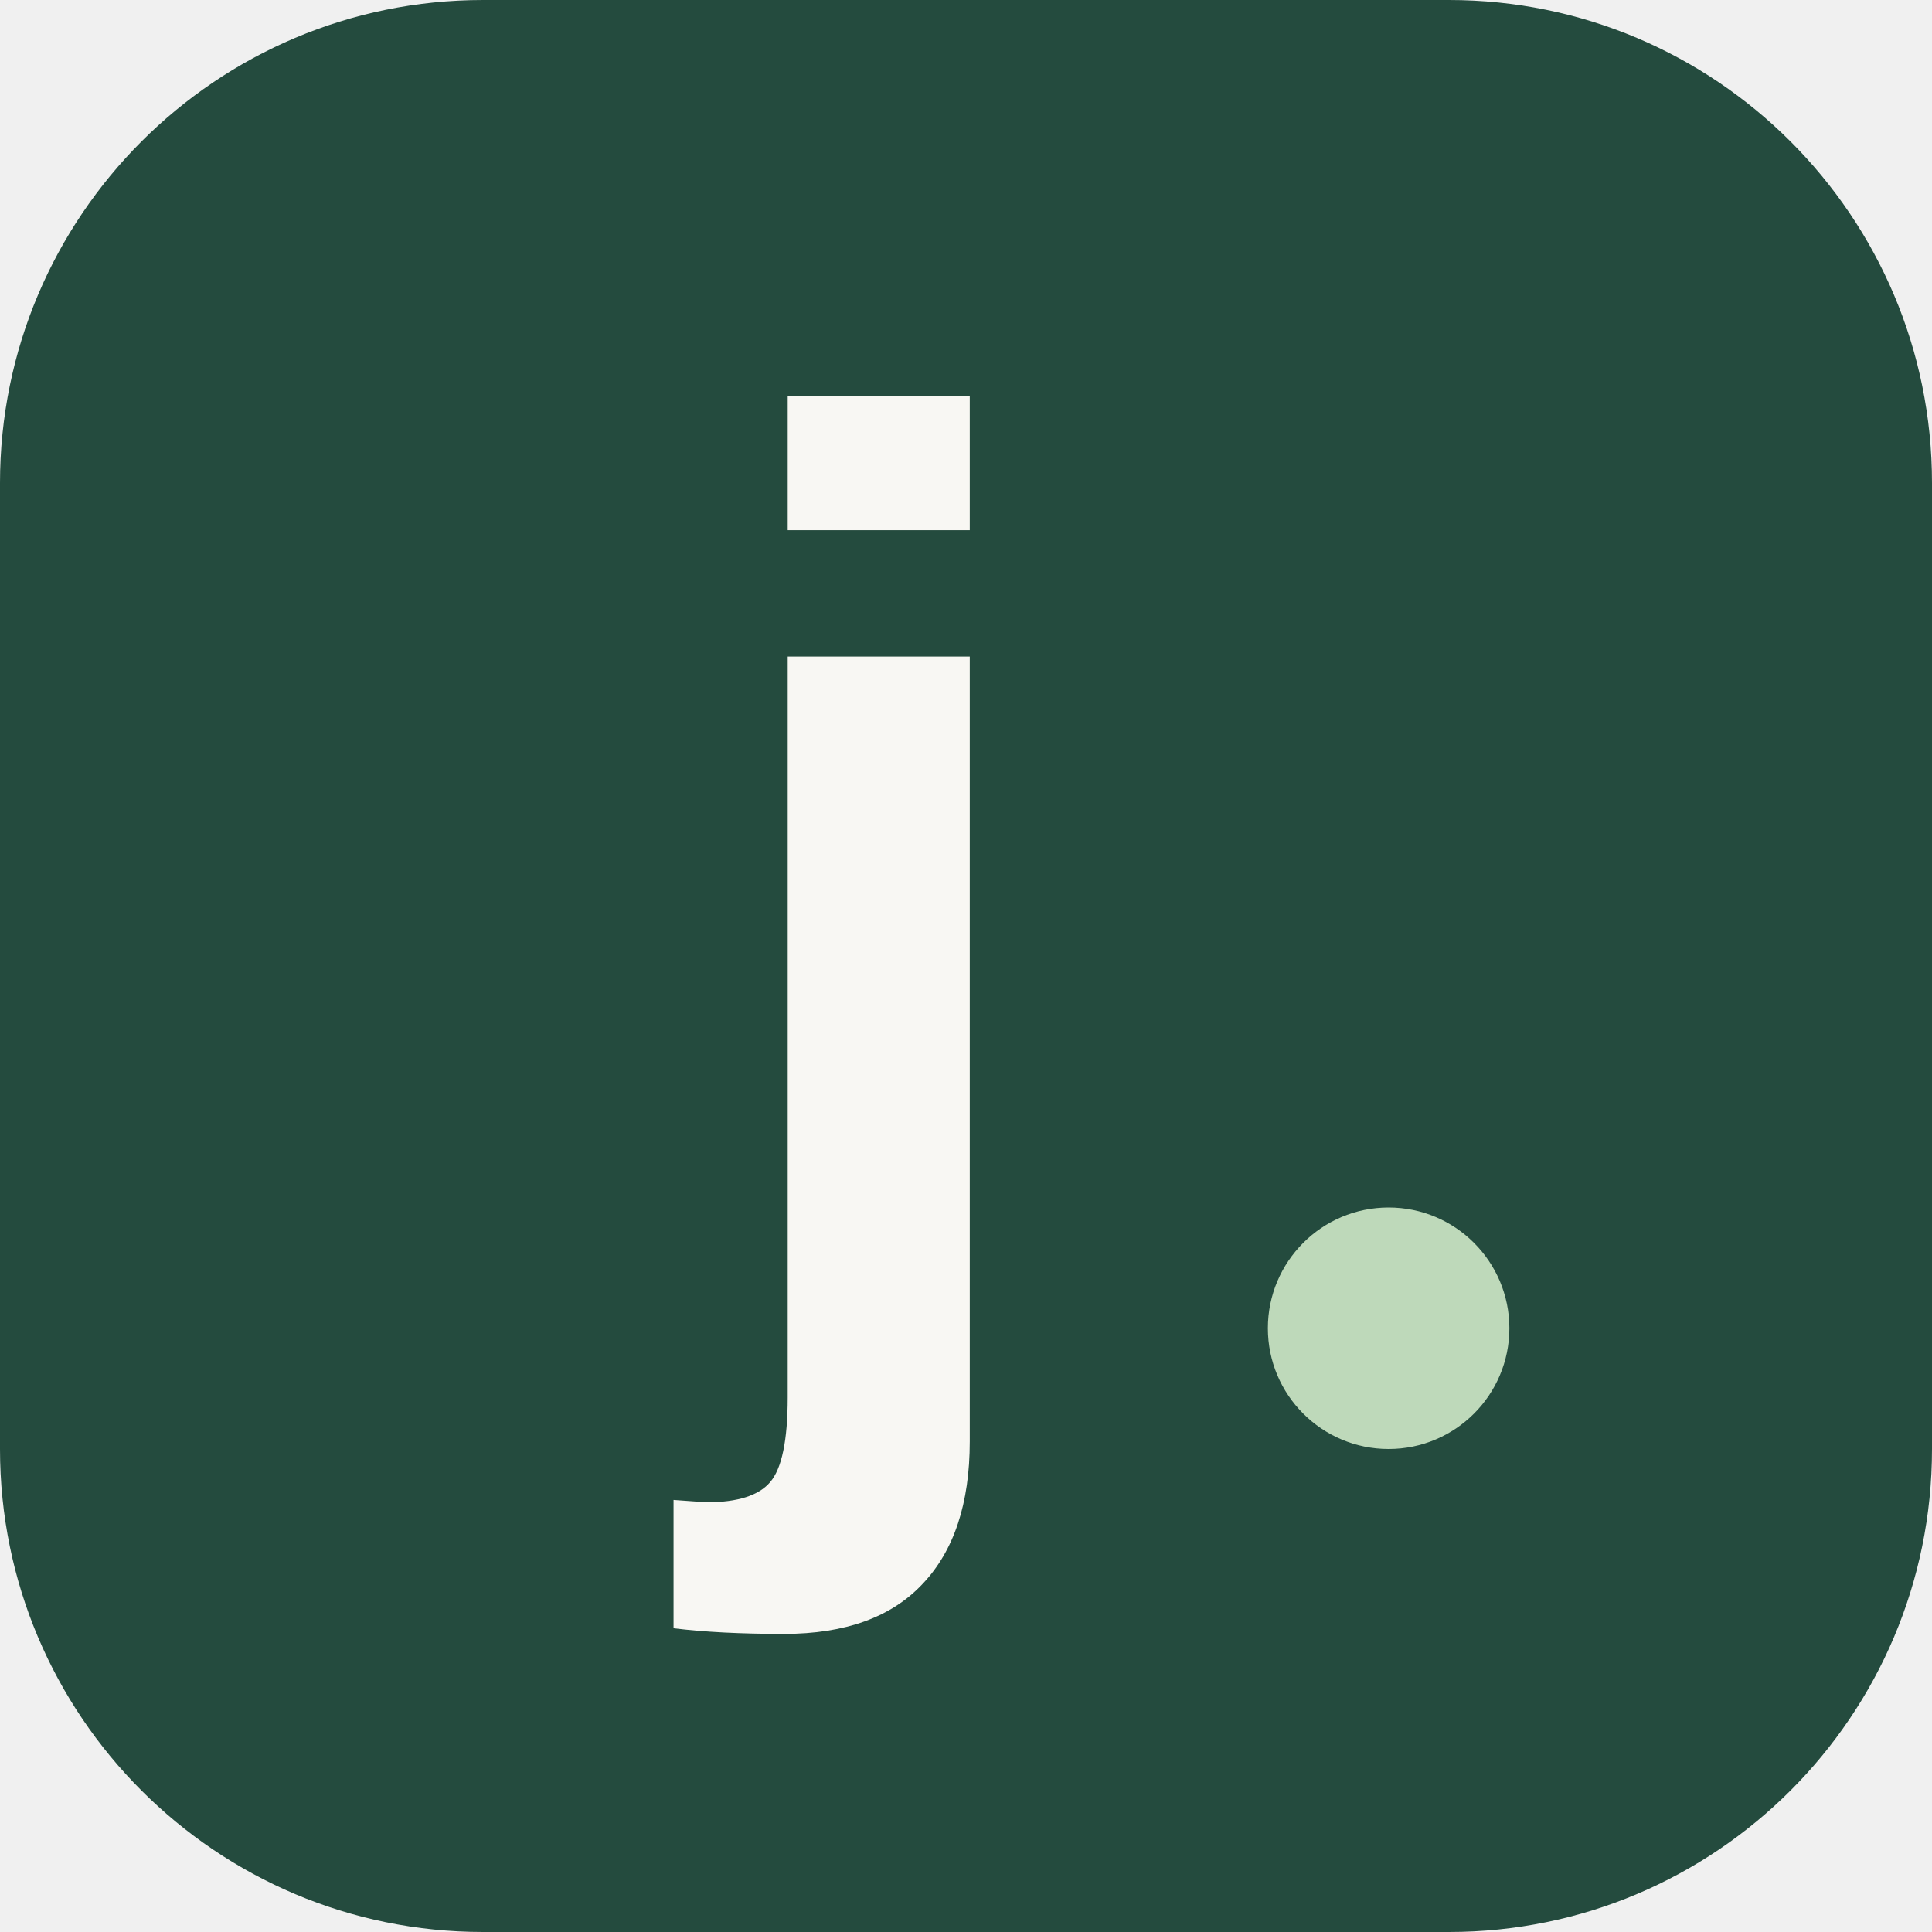
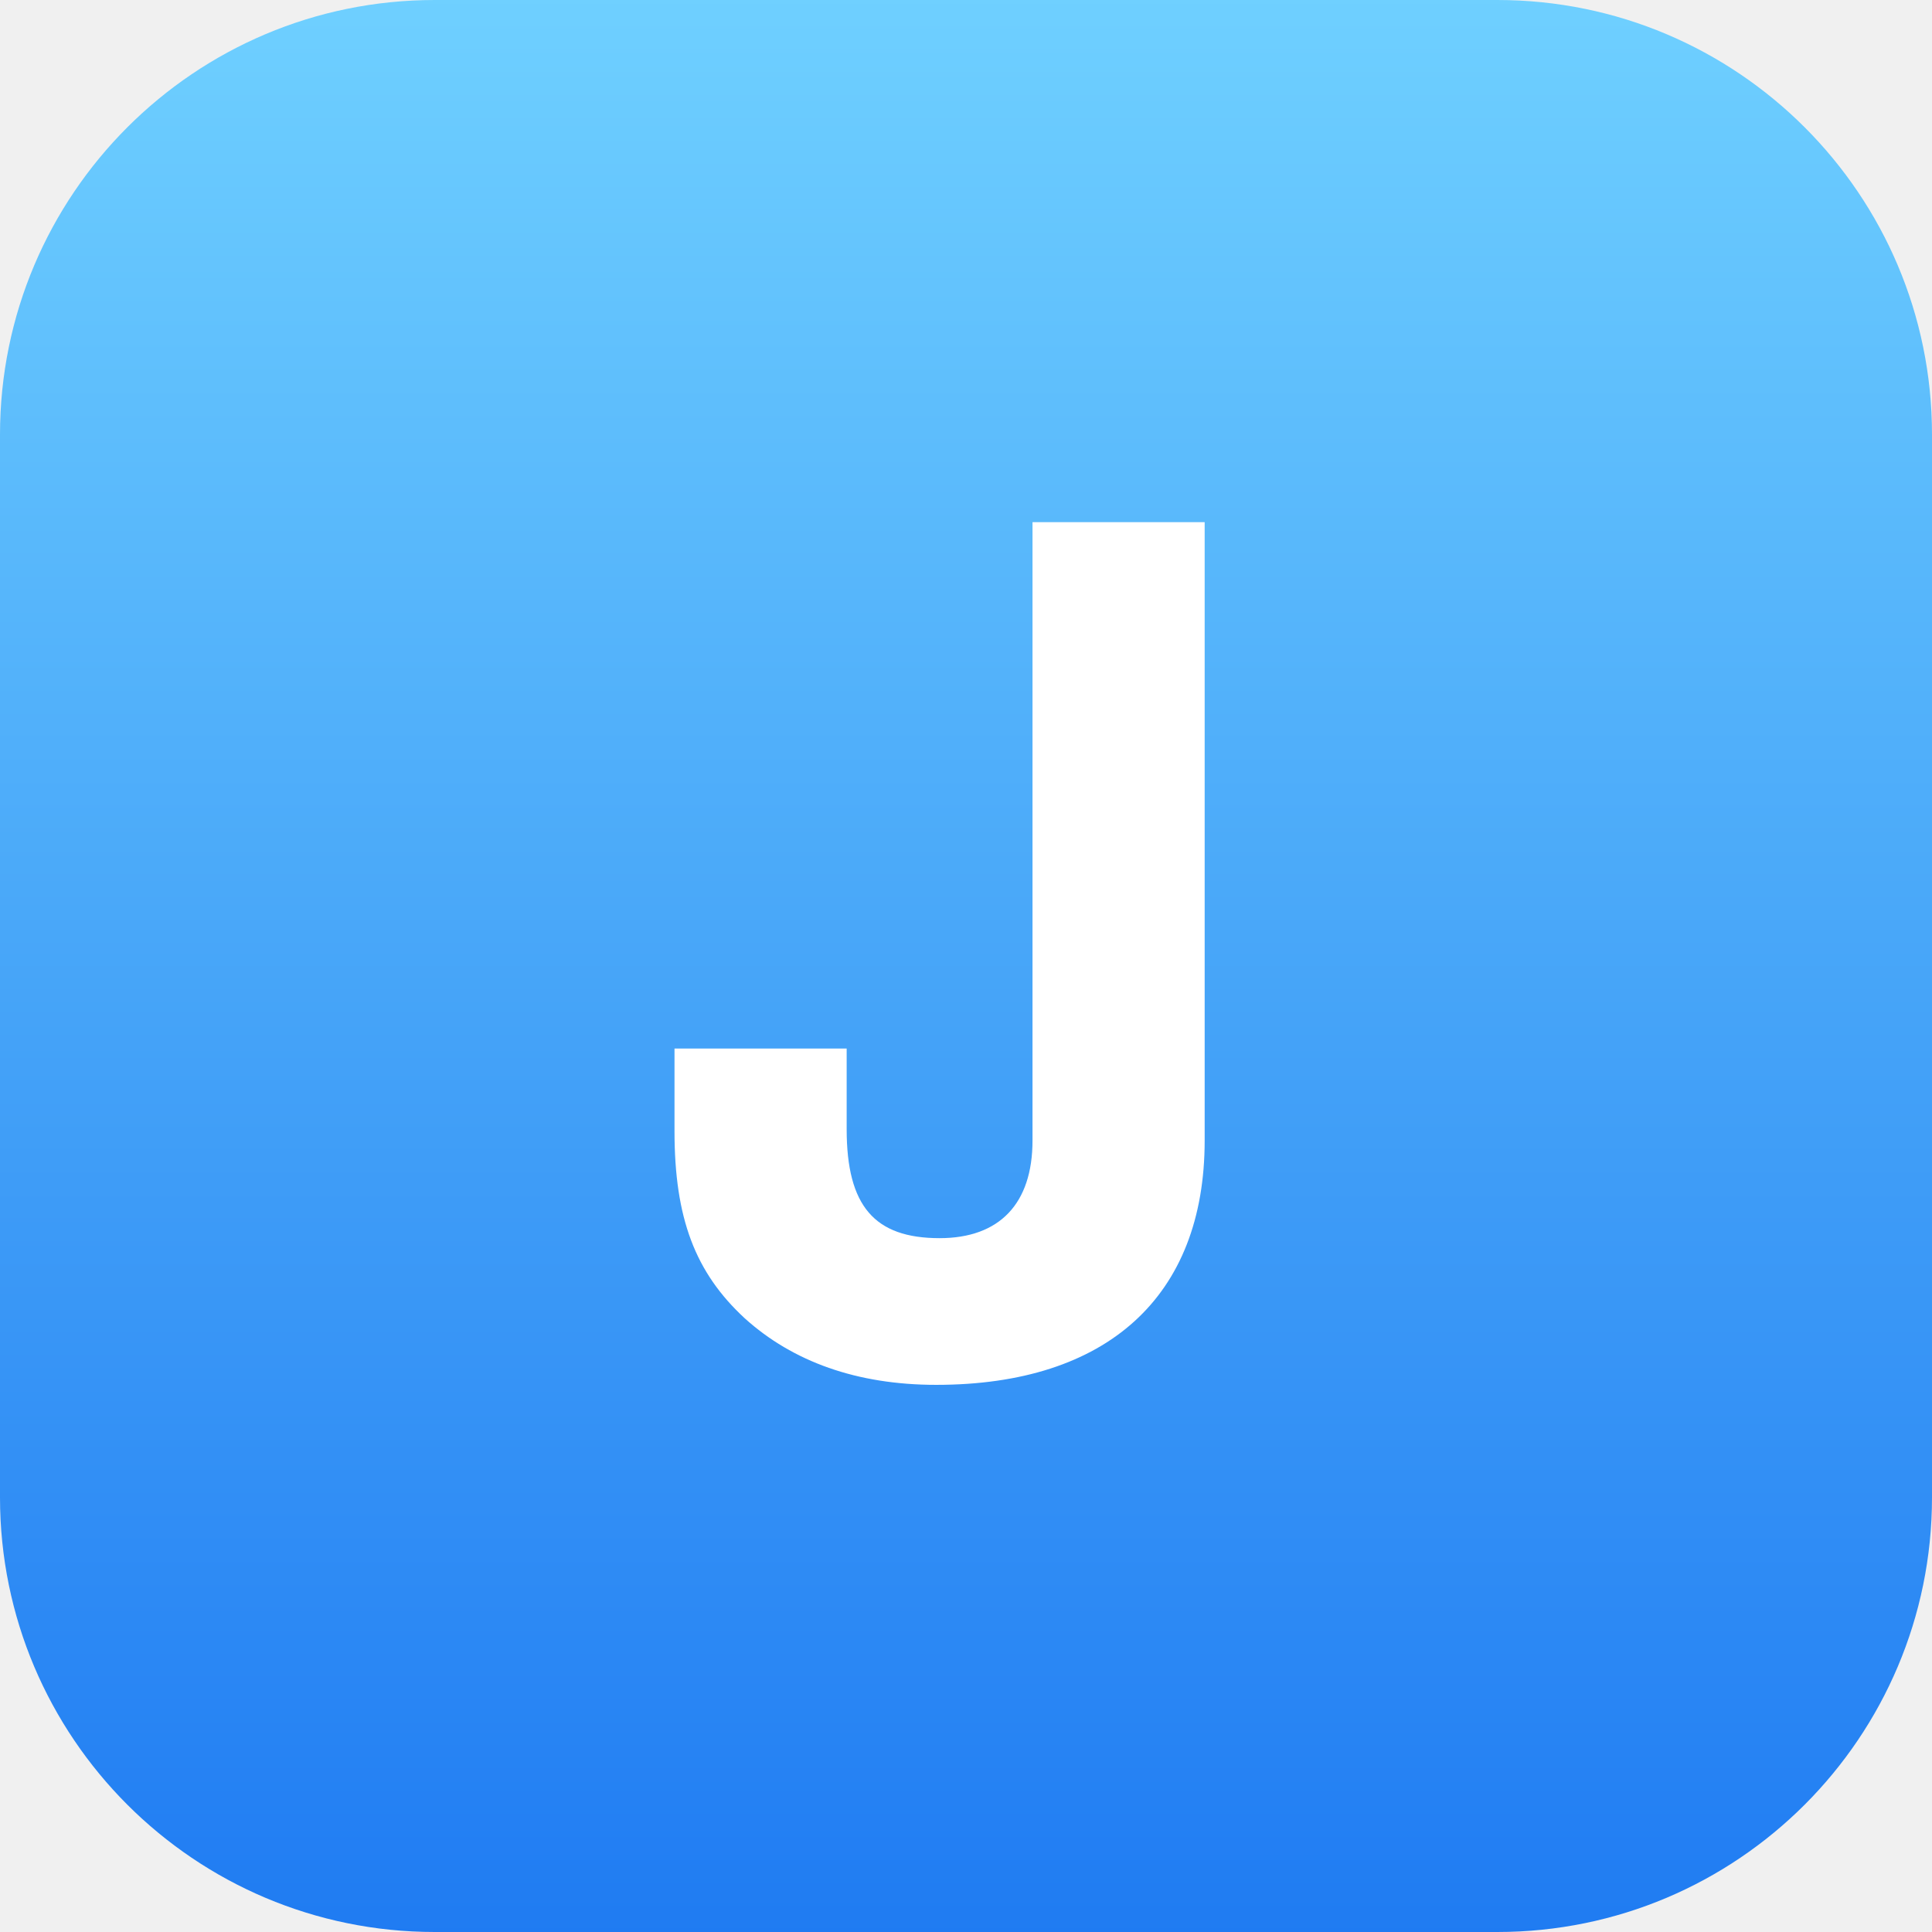
<svg xmlns="http://www.w3.org/2000/svg" viewBox="0 0 64 64">
-   <rect width="64" height="64" rx="16" fill="#244b3e" />
-   <text x="23" y="45" font-family="Arial,sans-serif" font-size="44" font-weight="600" fill="#f8f7f3">j</text>
-   <circle cx="46" cy="44" r="4" fill="#bed9ba" />
+   <defs>
+     <linearGradient id="g" x1="0" y1="0" x2="0" y2="1">
+       <stop stop-color="#6fd0ff" />
+       <stop offset="1" stop-color="#1f7bf2" />
+     </linearGradient>
+   </defs>
+   <rect width="64" height="64" rx="14.4" fill="url(#g)" />
+   <text x="32" y="45" text-anchor="middle" font-family="-apple-system,Helvetica,Arial,sans-serif" font-size="38" font-weight="700" fill="#fff">J</text>
</svg>
